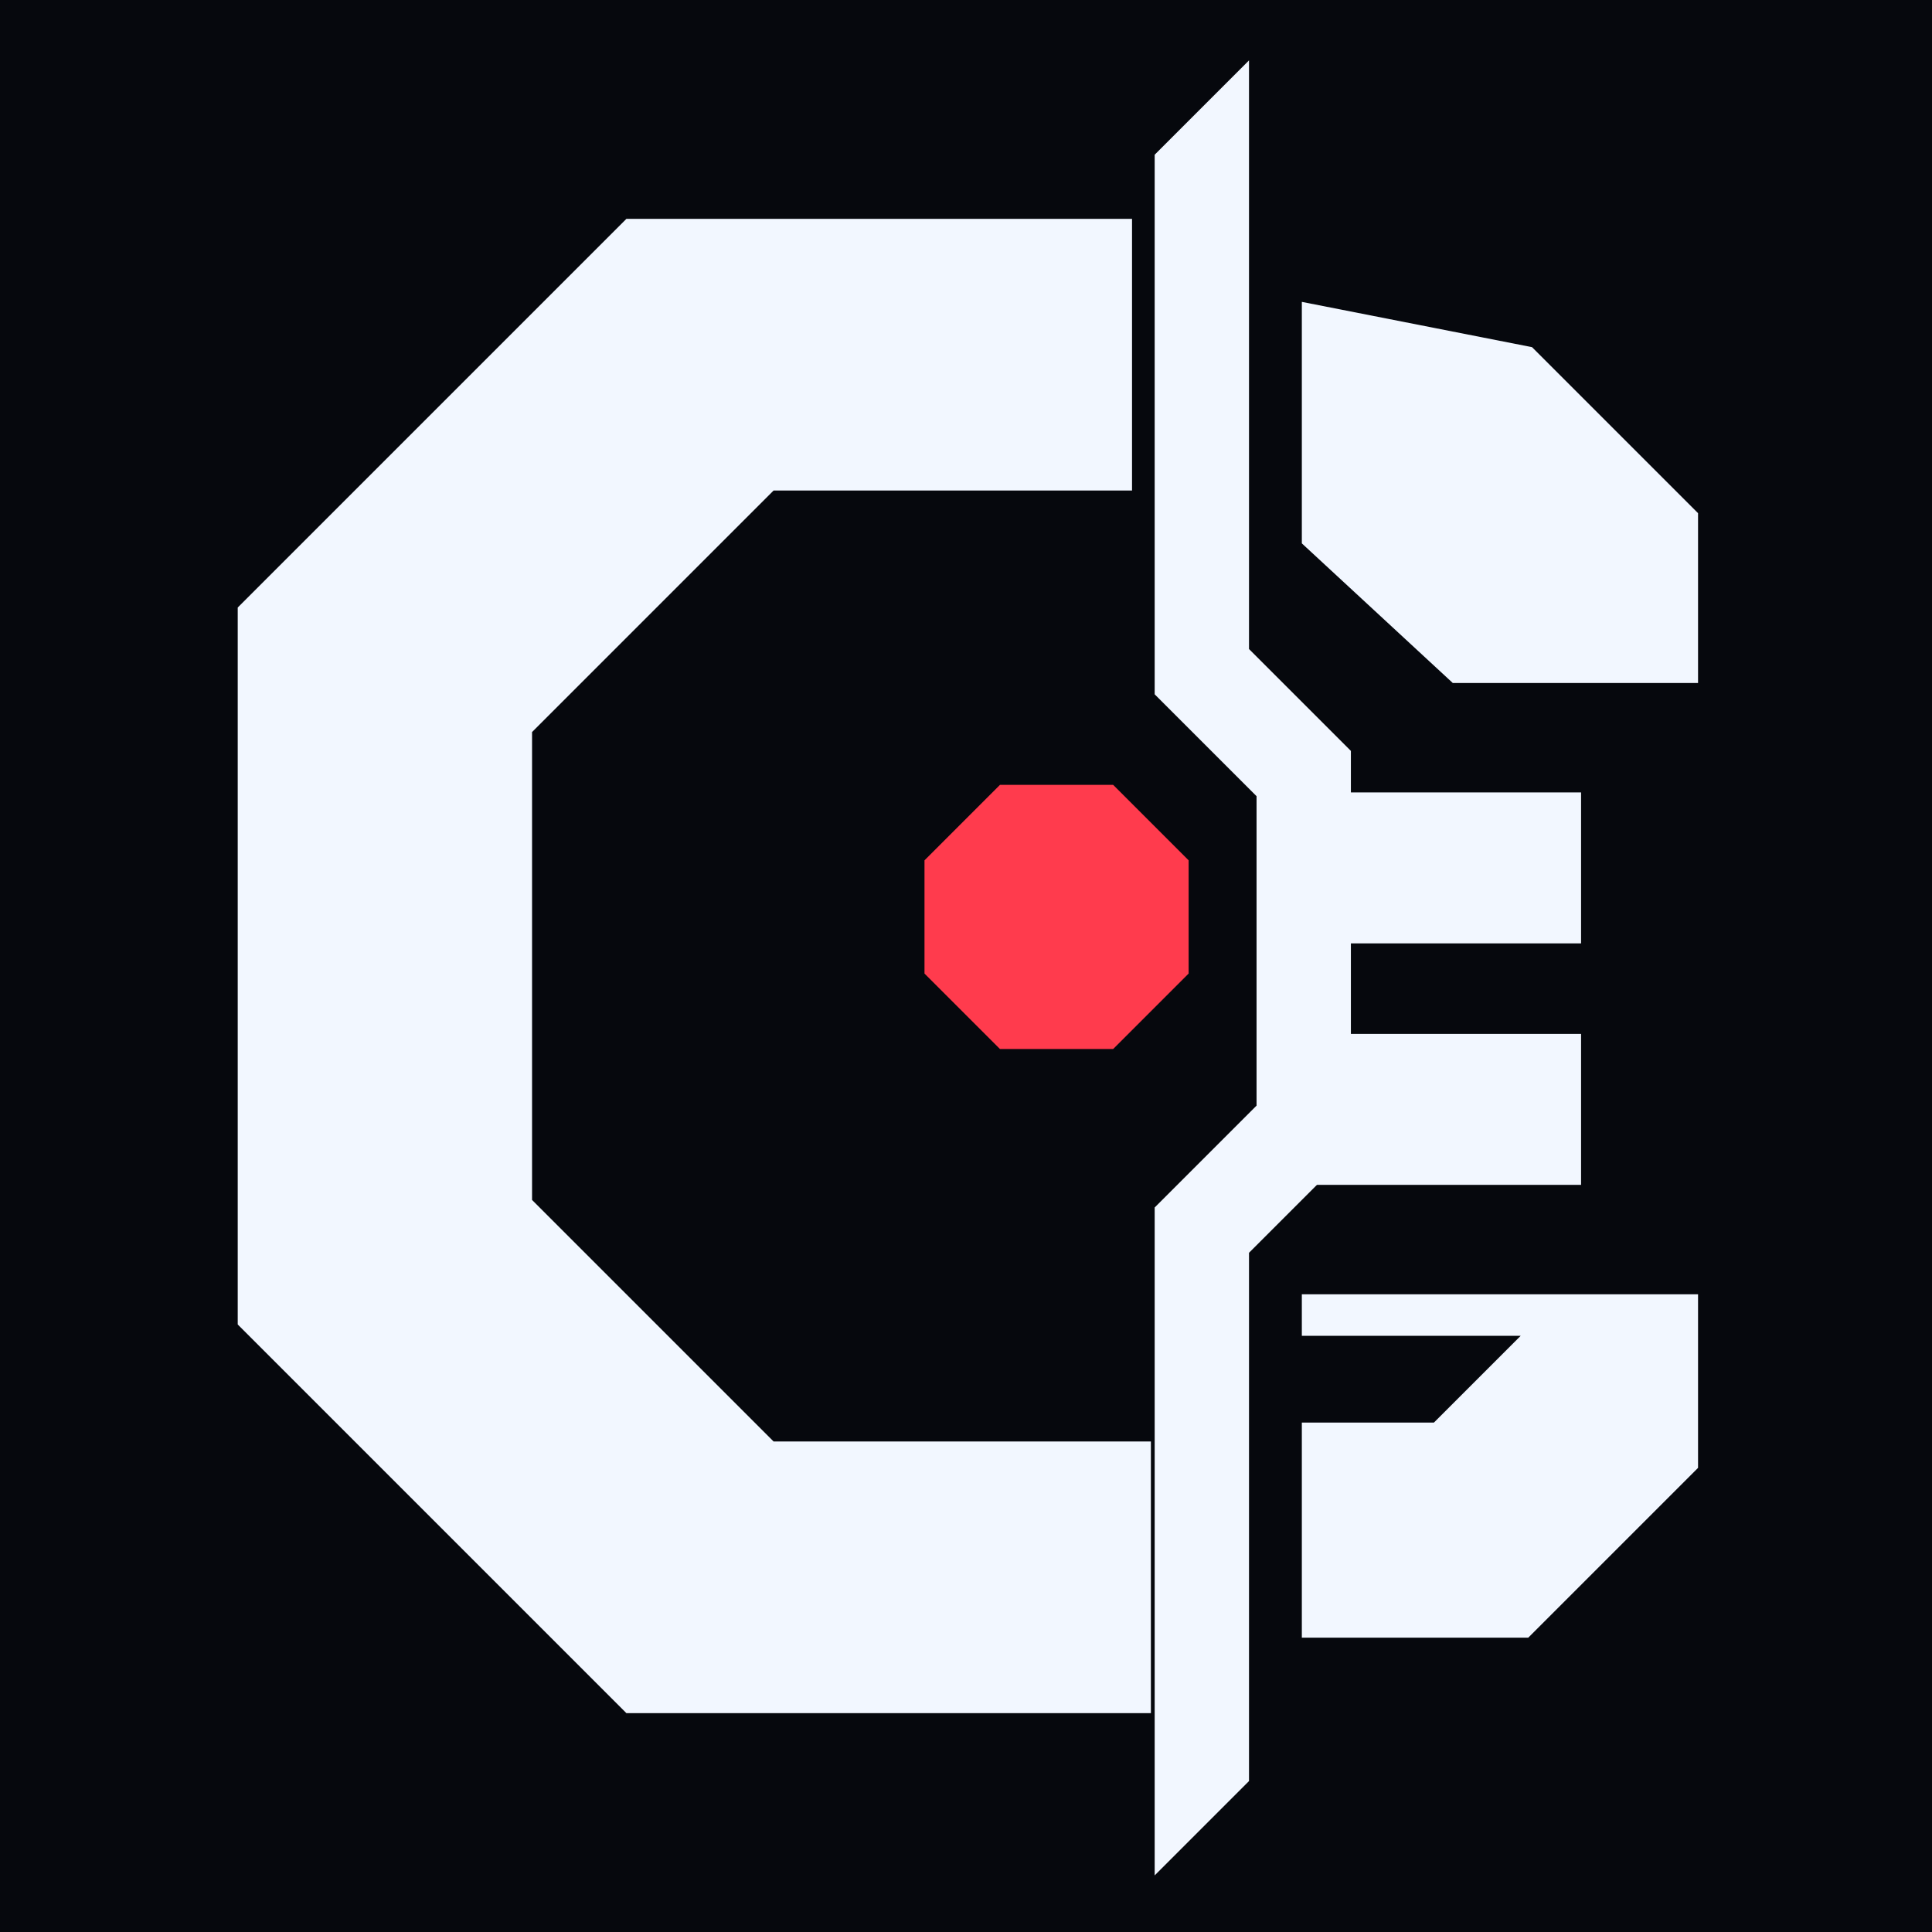
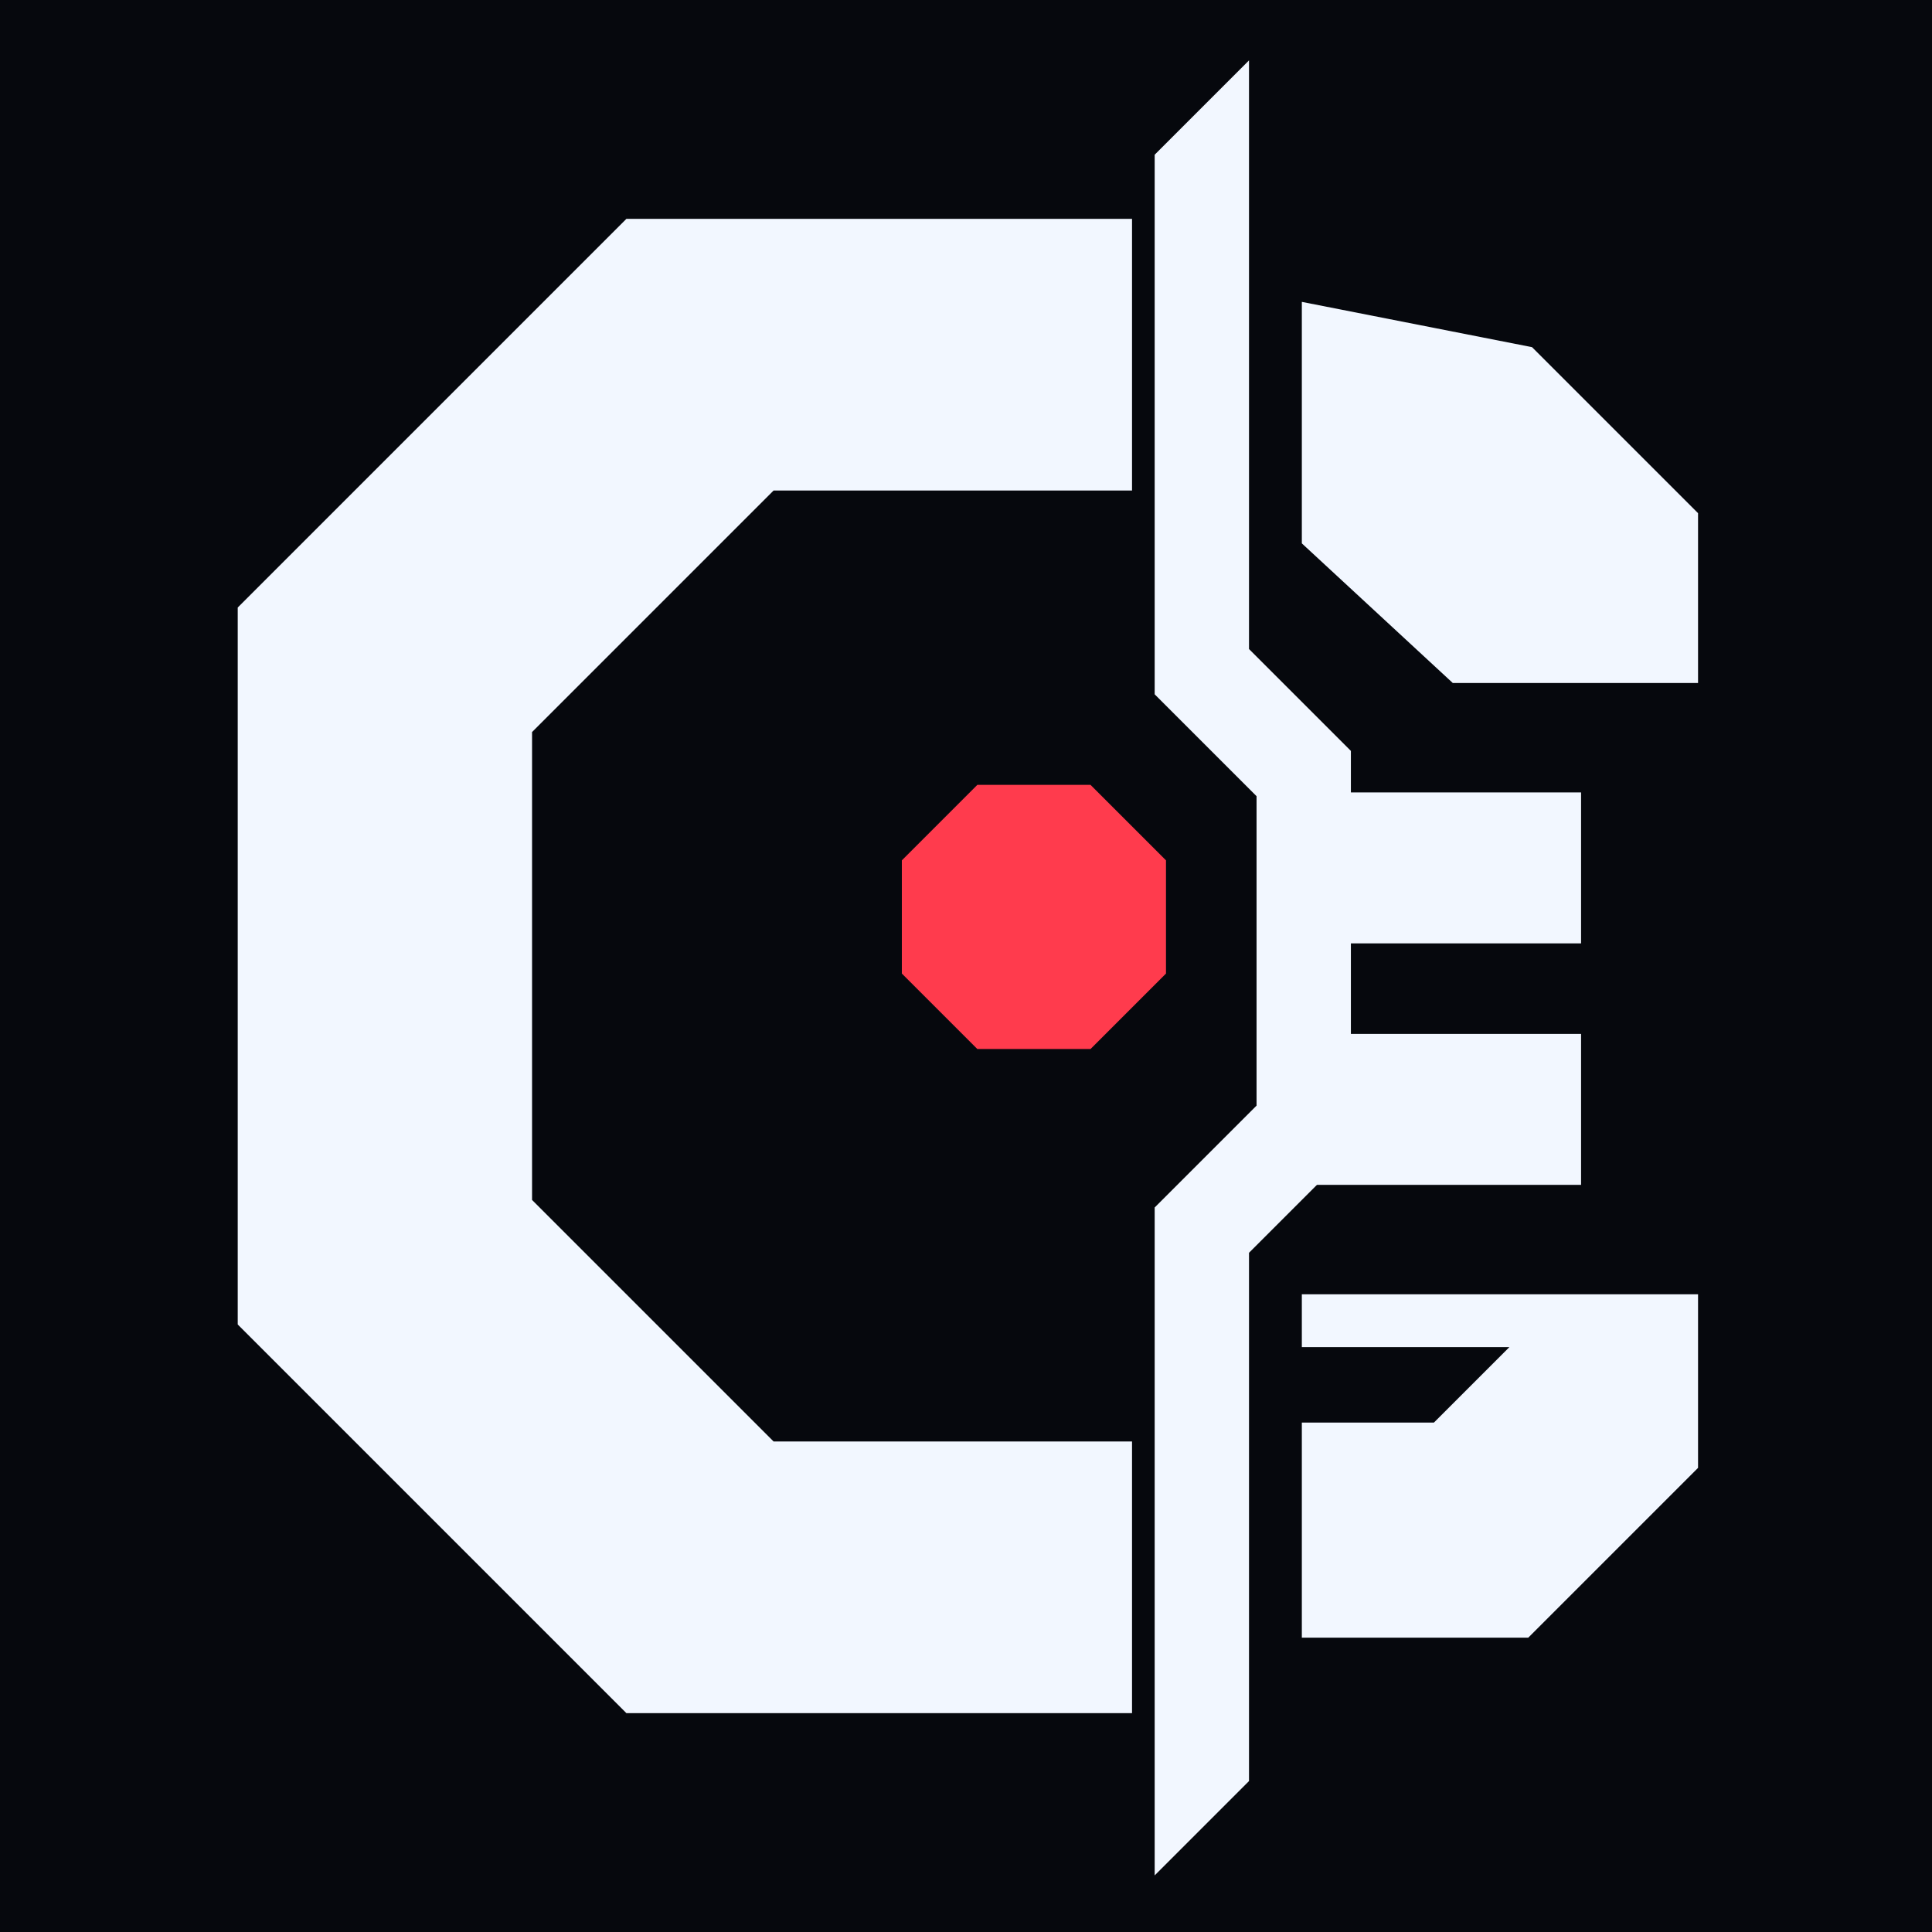
<svg xmlns="http://www.w3.org/2000/svg" width="1024" height="1024" viewBox="0 0 1024 1024" role="img" aria-labelledby="title desc">
  <rect width="1024" height="1024" fill="#06080D" />
-   <g id="chaos-engine-symbol" data-geometry="quantum-mandate-v3">
-     <path d="M332 116H600V260H410L282 388V636L410 764H610V908H332L126 702V322Z" fill="#F2F7FF" />
-     <path d="M690 160L812 184 900 272V362H770L690 288ZM690 420H838V500H690ZM690 548H838V628H690ZM690 686H900V778L810 868H690V754H760L806 708H690Z" fill="#F2F7FF" />
-     <path d="M490 456 530 416H590L630 456V516L590 556H530L490 516Z" fill="#FF3B4D" />
+   <g id="chaos-engine-symbol" data-geometry="quantum-mandate-v4">
+     <path d="M332 116H600V260H410L282 388V636L410 764H600V908H332L126 702V322Z" fill="#F2F7FF" />
+     <path d="M690 160L812 184 900 272V362H770L690 288ZM690 420H838V500H690ZM690 548H838V628H690ZM690 686H900V778L810 868H690V754H760L800 714H690Z" fill="#F2F7FF" />
+     <path d="M478 456 518 416H578L618 456V516L578 556H518L478 516Z" fill="#FF3B4D" />
    <path d="M612 82 662 32V344L716 398V610L662 664V944L612 994V640L666 586V422L612 368Z" fill="#F2F7FF" />
  </g>
</svg>
